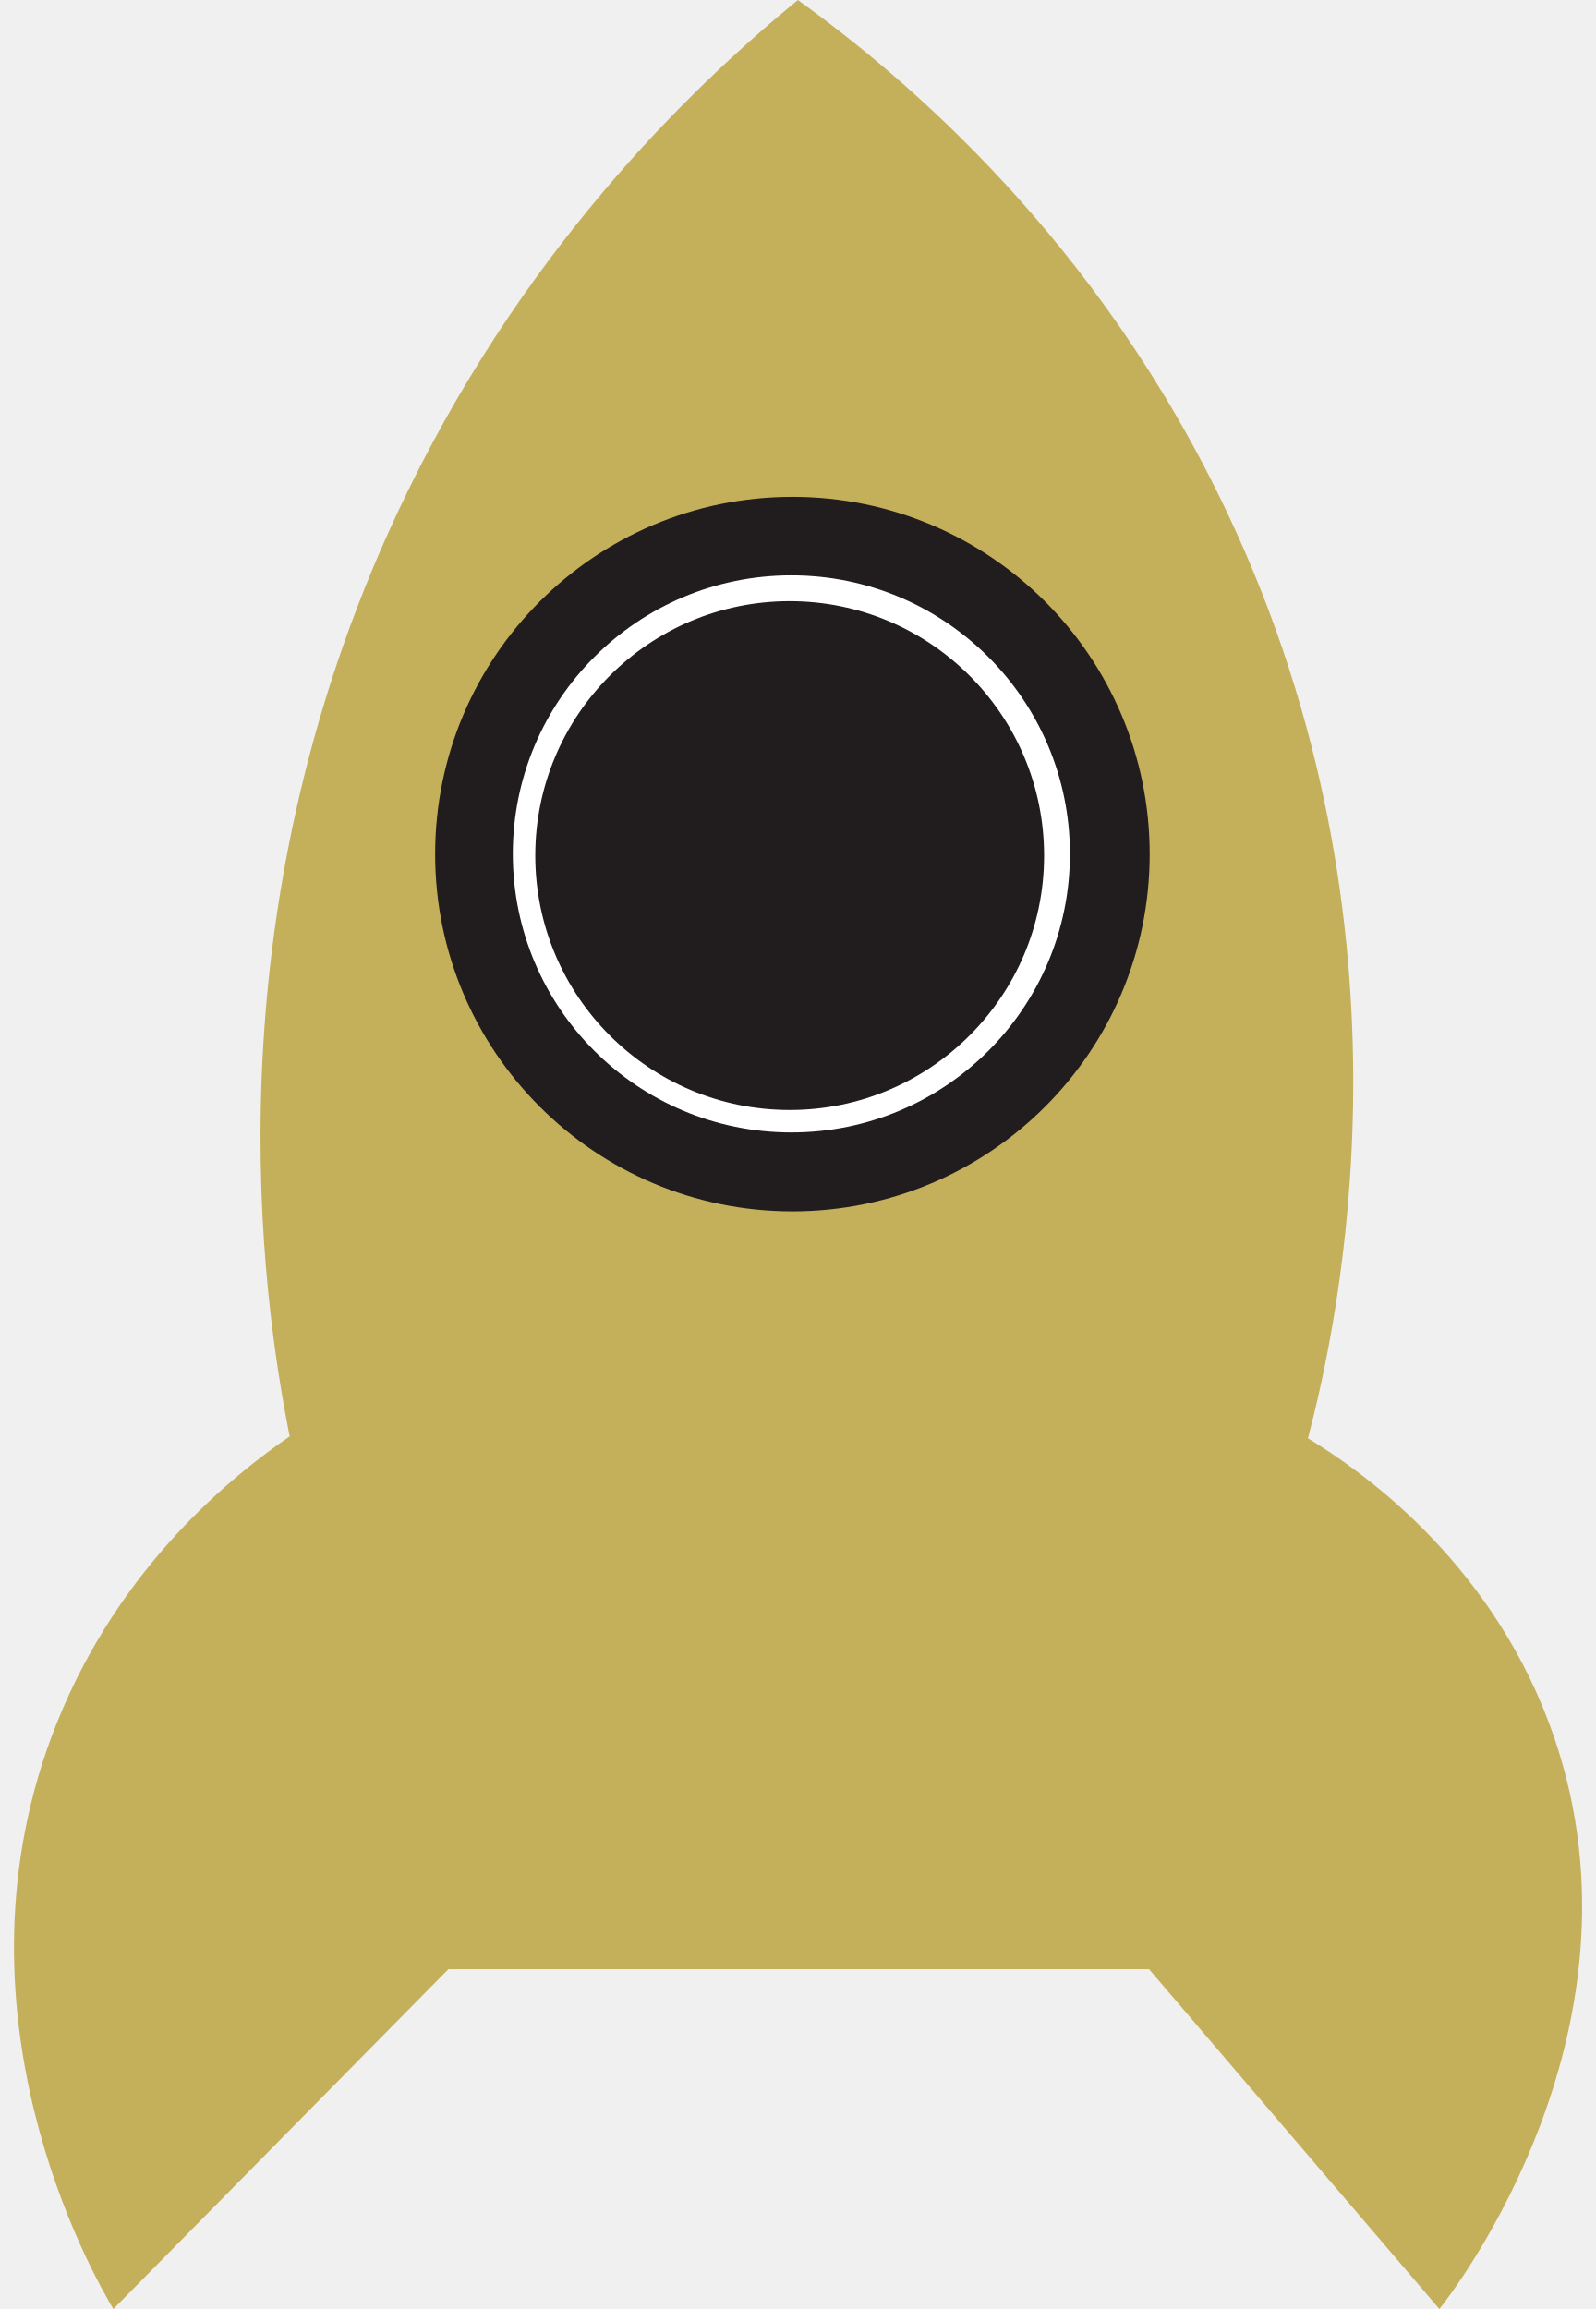
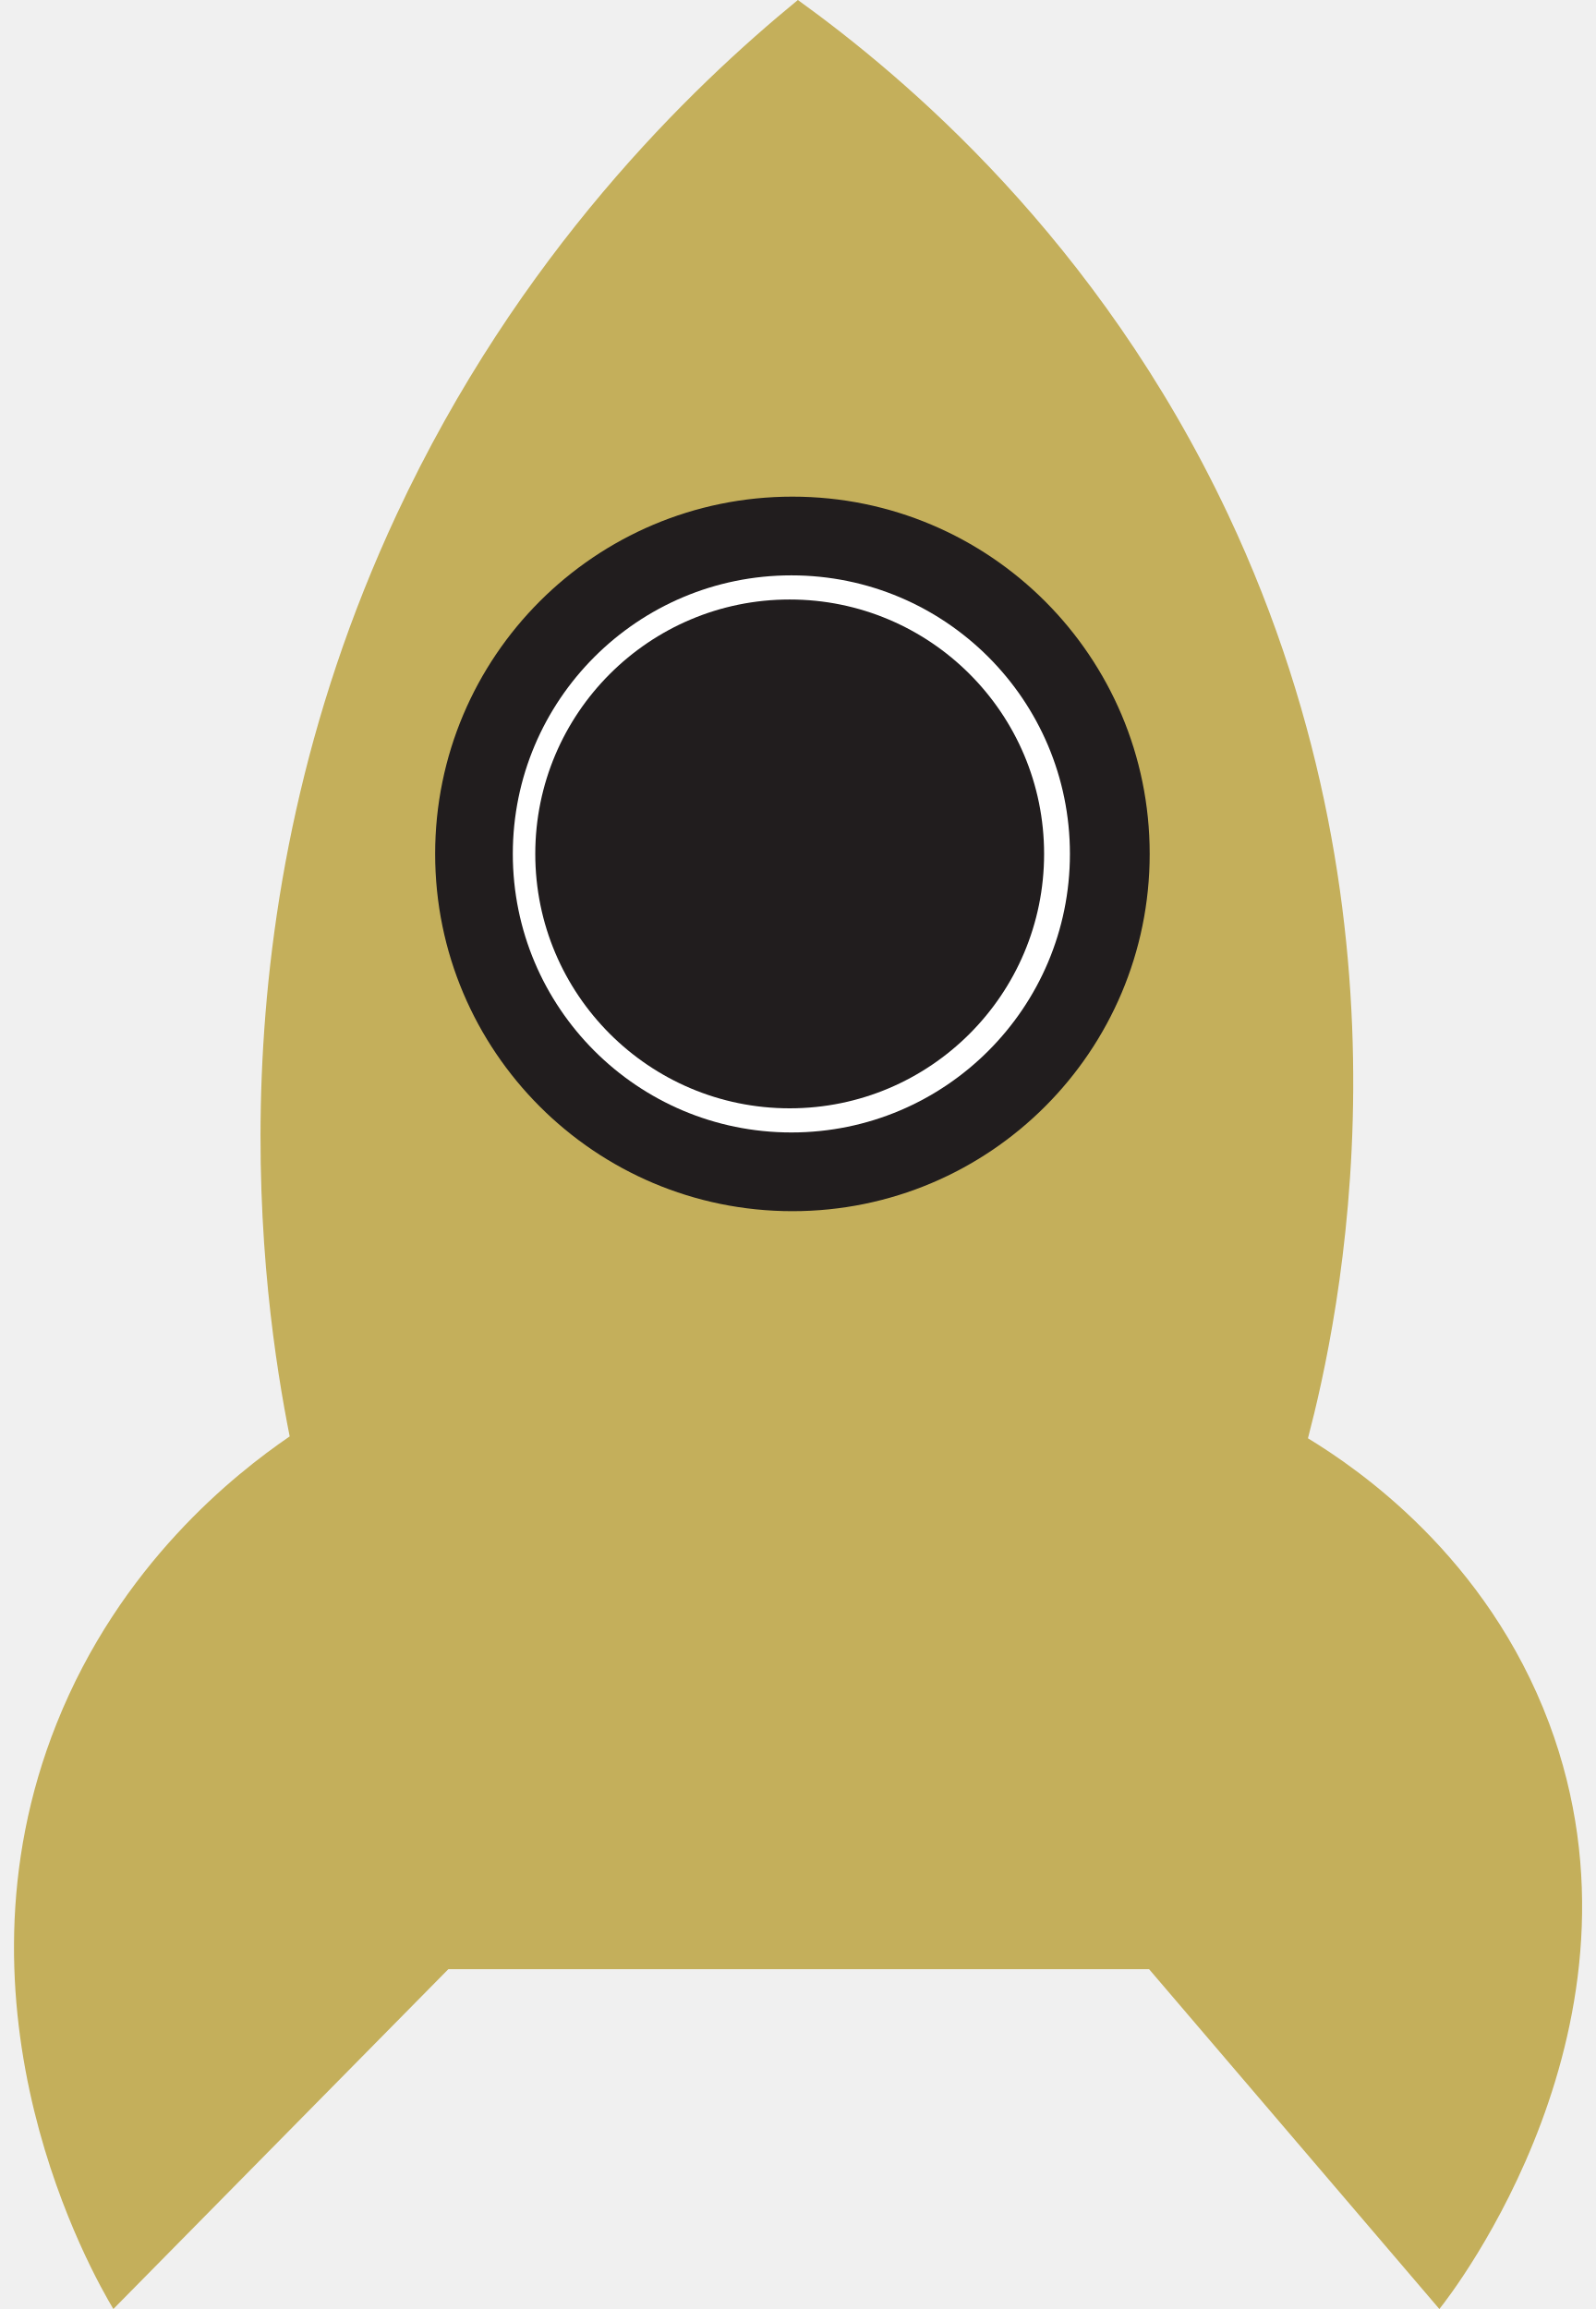
<svg xmlns="http://www.w3.org/2000/svg" version="1.1" id="Layer_2" x="0px" y="0px" viewBox="0 0 760 1100" style="enable-background:new 0 0 760 1100;" xml:space="preserve">
  <style type="text/css">
	.st0{fill:#C4AF5B;enable-background:new    ;}
	.st1{fill:#211D1E;enable-background:new    ;}
	.st2{fill:#FFFFFF;enable-background:new    ;}
</style>
  <path class="st0" d="M380.1,0C329,41.9,246.9,120.9,189,245c-90.4,193.7-64.1,373.2-51,439.3C111.9,702.2,57.3,745.2,27,821  c-54.7,136.9,17.2,262.6,27,279c53.2-54,106.4-107.9,159.6-161.9h333.8c46.1,54,92.2,107.9,138.3,161.9c6-7.4,105.8-136,52.3-279  c-29.8-79.5-91.1-121.3-114.9-135.8c14.5-55.5,55.7-241.3-38.1-440.2C523,113.6,430.3,36.2,380.1,0z" />
-   <circle class="st1" cx="377.5" cy="406.9" r="170.2" />
+   <circle class="st1" cx="377.5" cy="406.8" r="170.2" />
  <circle class="st2" cx="377" cy="406.8" r="132.7" />
-   <circle class="st1" cx="376.2" cy="407.6" r="121.2" />
+   <circle class="st1" cx="376.2" cy="406.8" r="121.2" />
</svg>
